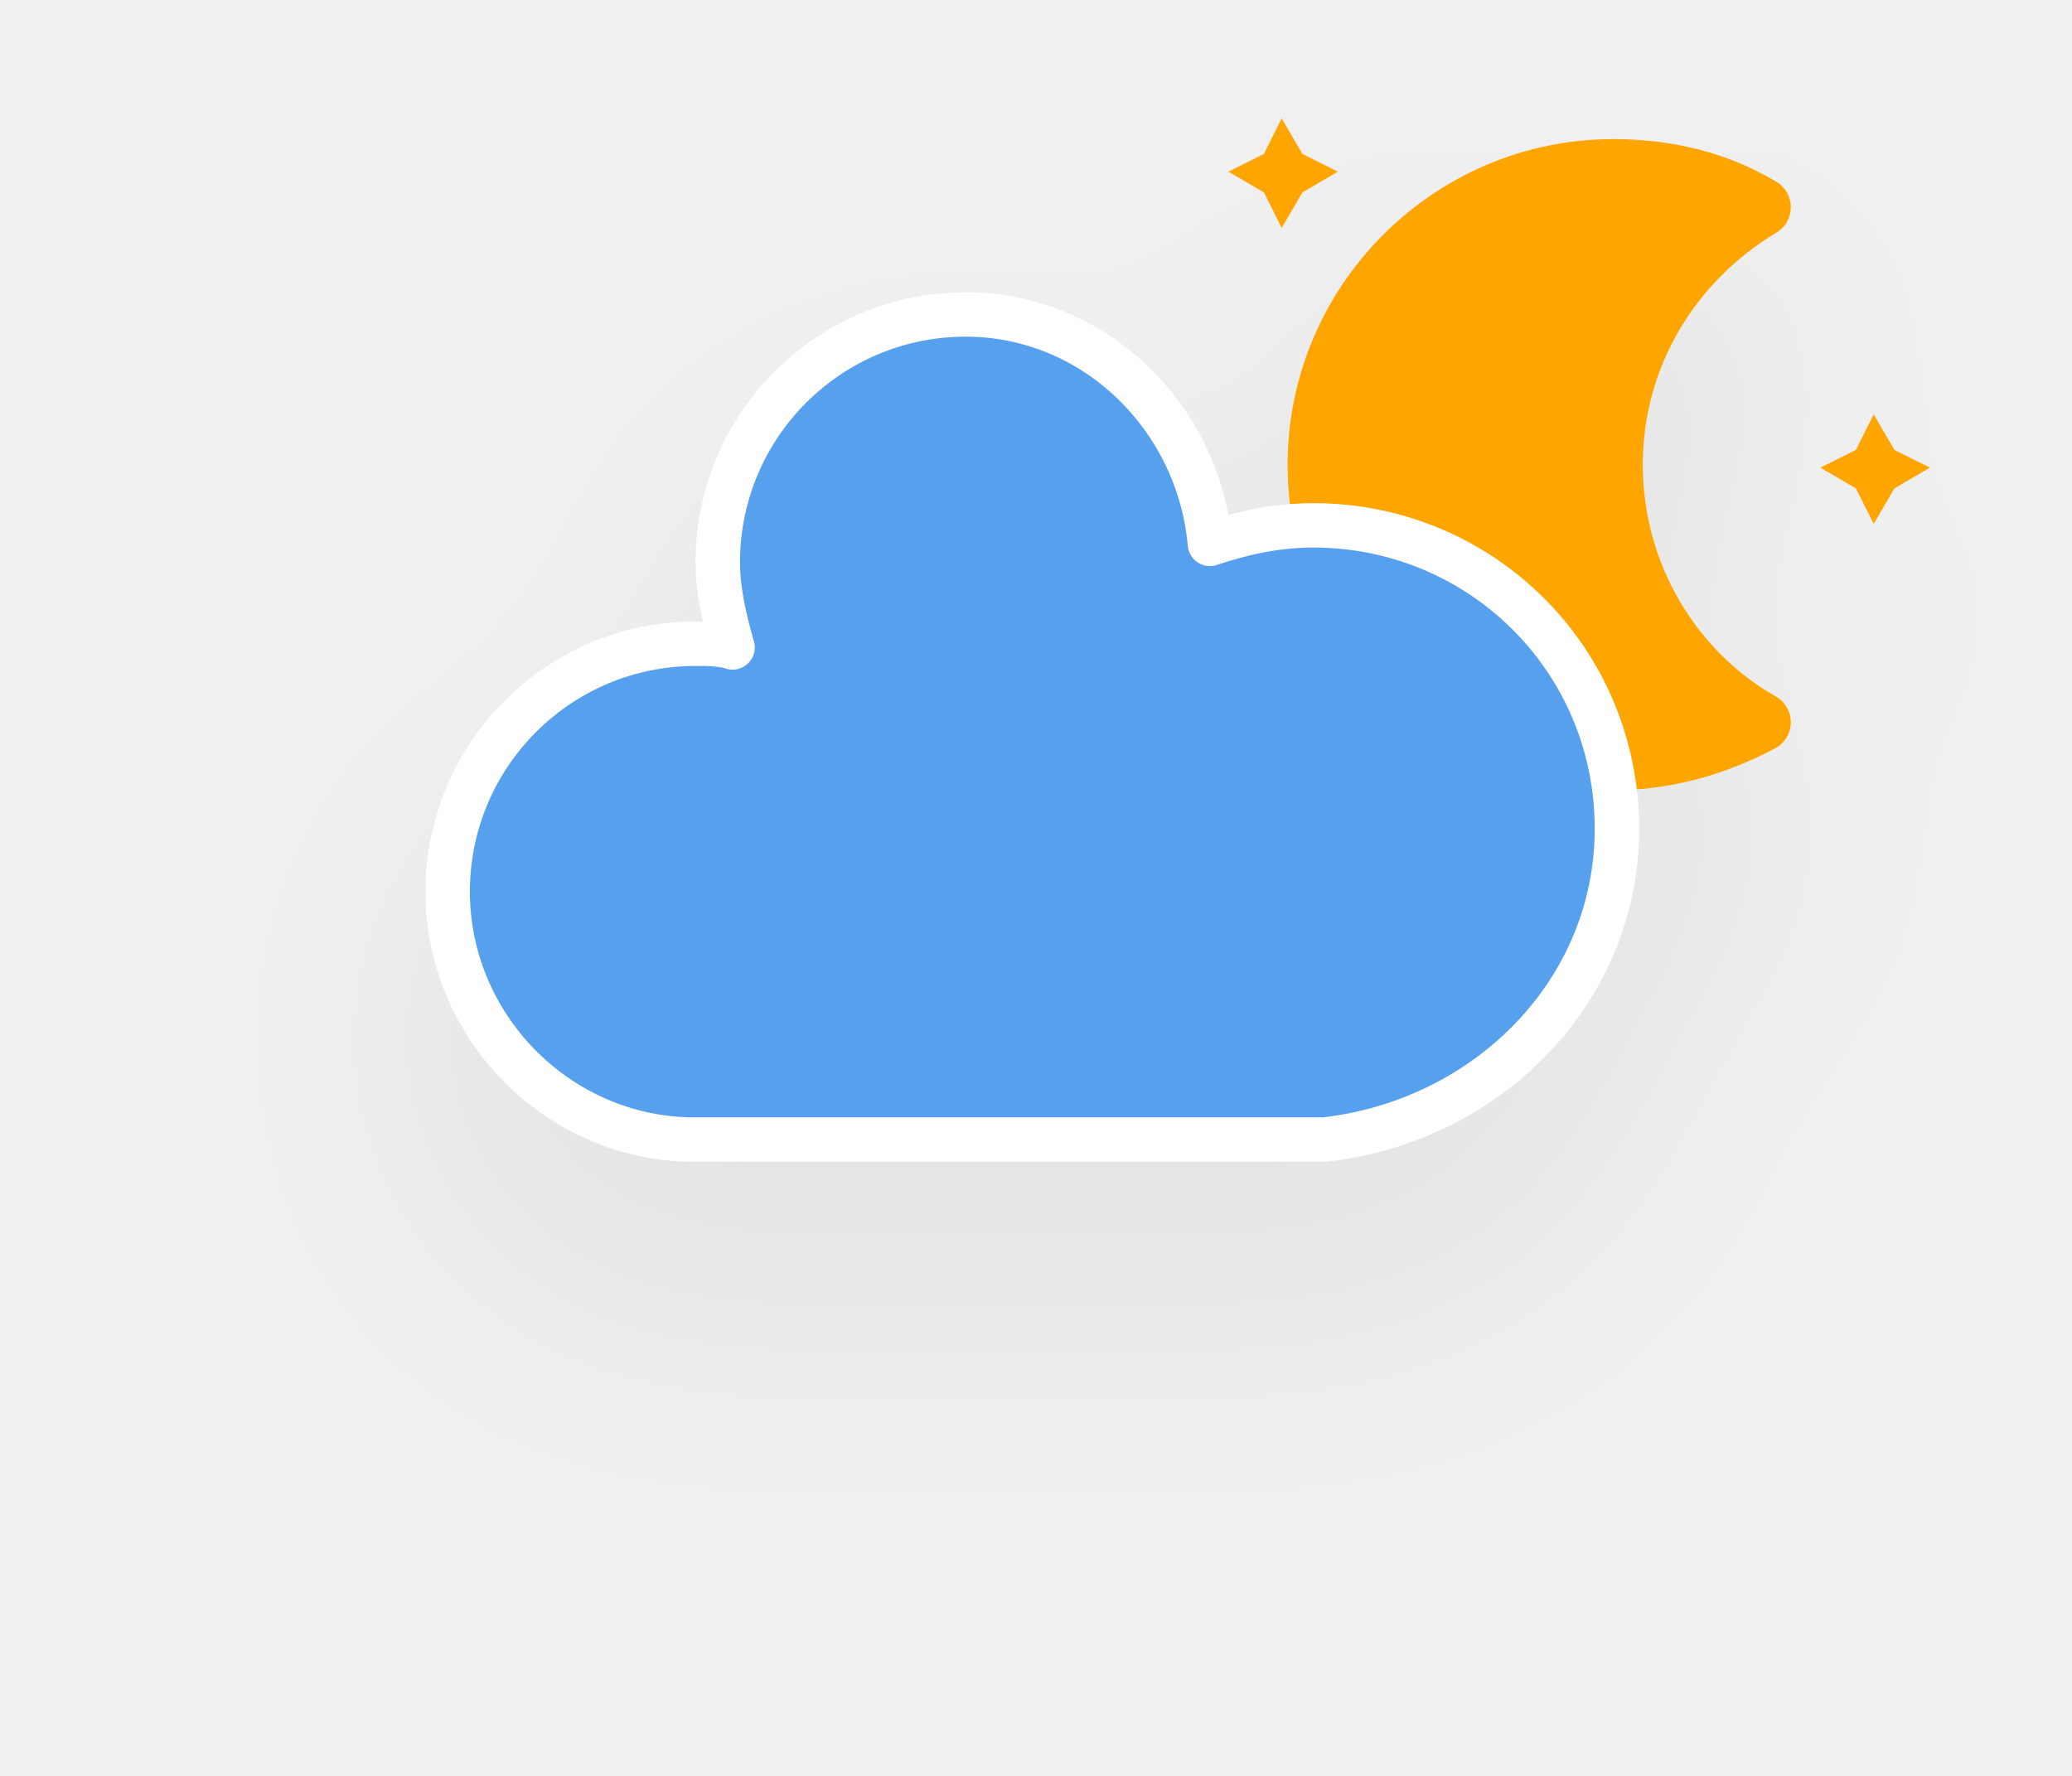
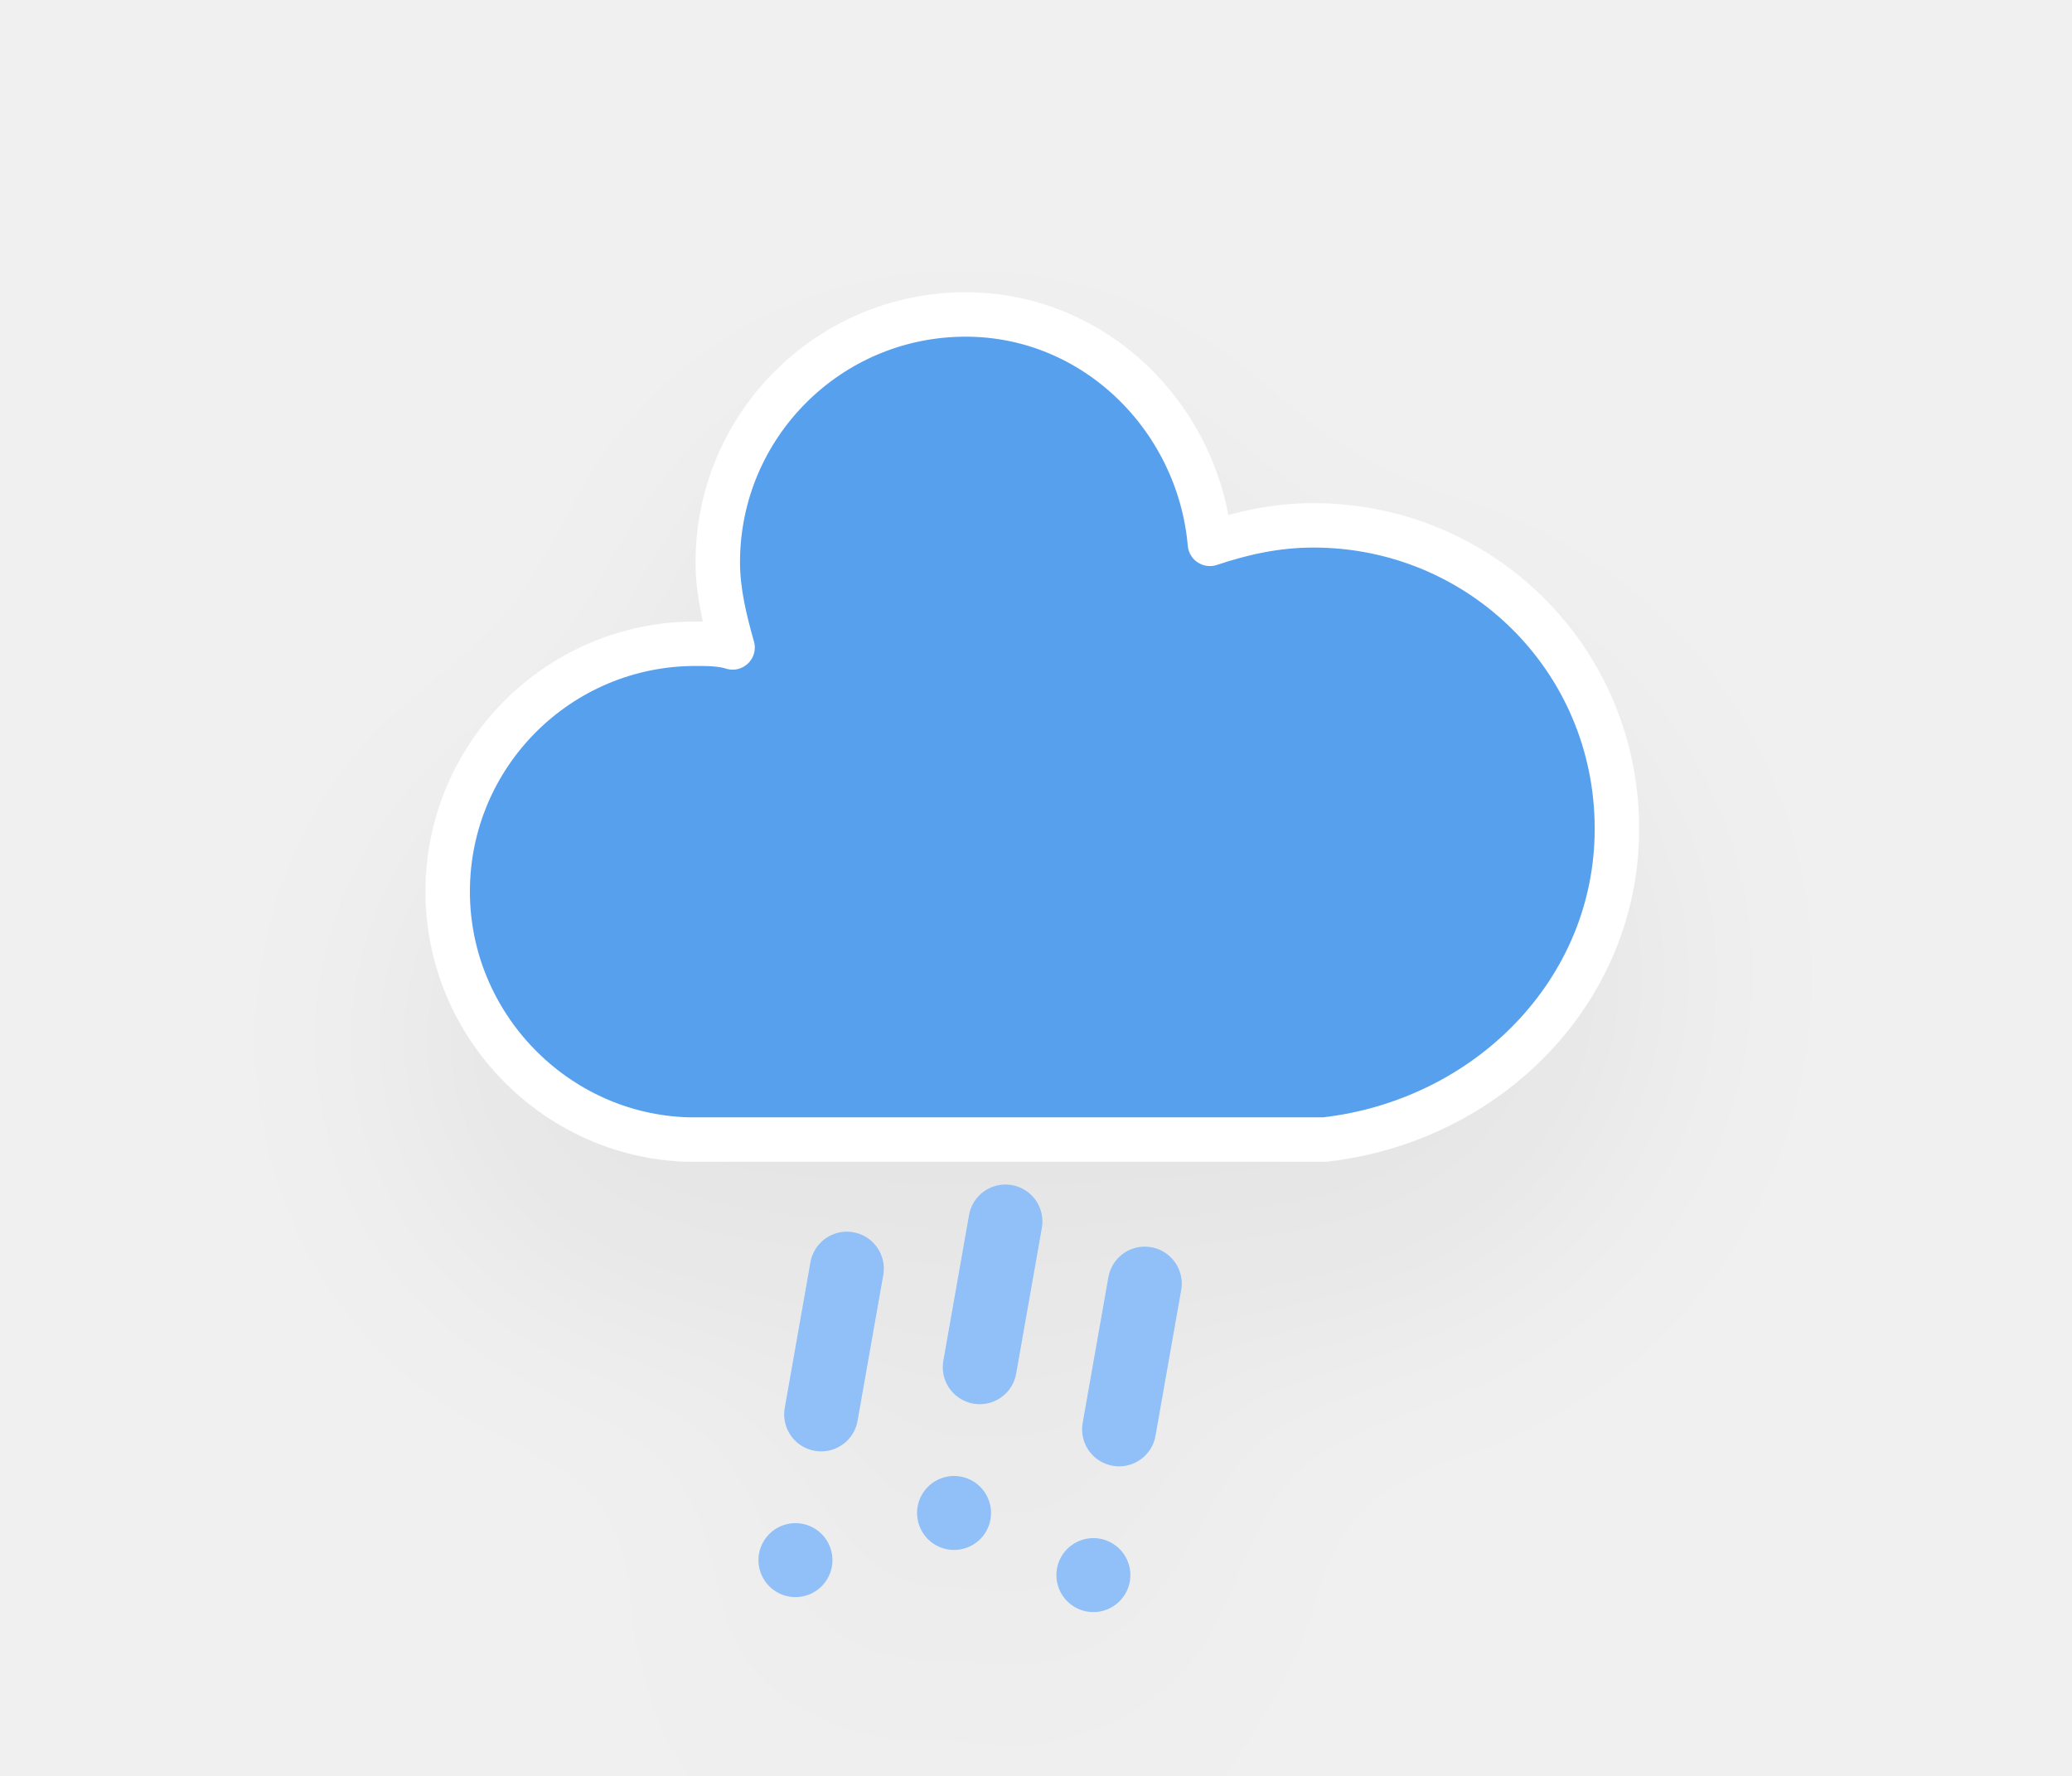
<svg xmlns="http://www.w3.org/2000/svg" width="56" height="48" version="1.1">
  <defs>
-     <filter id="blur" x="-.195" y="-.261" width="1.374" height="1.688">
+     <filter id="blur" x="-.247" y="-.229" width="1.494" height="1.558">
      <feGaussianBlur in="SourceAlpha" stdDeviation="3" />
      <feOffset dx="0" dy="4" result="offsetblur" />
      <feComponentTransfer>
        <feFuncA slope="0.05" type="linear" />
      </feComponentTransfer>
      <feMerge>
        <feMergeNode />
        <feMergeNode in="SourceGraphic" />
      </feMerge>
    </filter>
  </defs>
  <g transform="translate(16,-2)" filter="url(#blur)">
-     <g transform="matrix(.8 0 0 .8 16 4)">
-       <g class="am-weather-moon-star-1">
-         <polygon points="1.5 3.3 2.7 2.7 3.3 1.5 4 2.7 5.2 3.3 4 4 3.3 5.2 2.7 4" fill="#ffa500" stroke-miterlimit="10" />
-       </g>
-       <g class="am-weather-moon-star-2">
-         <polygon transform="translate(20,10)" points="1.5 3.3 2.7 2.7 3.3 1.5 4 2.7 5.2 3.3 4 4 3.3 5.2 2.7 4" fill="#ffa500" stroke-miterlimit="10" />
-       </g>
-       <g class="am-weather-moon">
-         <path d="m14.5 13.2c0-3.7 2-6.9 5-8.7-1.5-0.9-3.2-1.3-5-1.3-5.5 0-10 4.5-10 10s4.5 10 10 10c1.8 0 3.5-0.5 5-1.3-3-1.7-5-5-5-8.7z" fill="#ffa500" stroke="#ffa500" stroke-linejoin="round" stroke-width="2" />
-       </g>
-     </g>
    <g class="am-weather-cloud-3">
      <path transform="translate(-20,-11)" d="m47.7 35.4c0-4.6-3.7-8.2-8.2-8.2-1 0-1.9 0.2-2.8 0.5-0.3-3.4-3.1-6.2-6.6-6.2-3.7 0-6.7 3-6.7 6.7 0 0.8 0.2 1.6 0.4 2.3-0.3-0.1-0.7-0.1-1-0.1-3.7 0-6.7 3-6.7 6.7 0 3.6 2.9 6.6 6.5 6.7h17.2c4.4-0.5 7.9-4 7.9-8.4z" fill="#57a0ee" stroke="#fff" stroke-linejoin="round" stroke-width="1.2" />
    </g>
+     <g class="am-weather-rainy-3" transform="translate(-20,-10) rotate(10,-247.39,200.17)" fill="none" stroke="#91c0f8" stroke-dasharray="4, 4" stroke-linecap="round" stroke-width="2">
+       <line class="am-weather-rain-1" transform="translate(-4,1)" y2="8" />
+       <line class="am-weather-rain-2" transform="translate(0,-1)" y2="8" />
+       <line class="am-weather-rain-1" transform="translate(4)" y2="8" />
+     </g>
  </g>
</svg>
